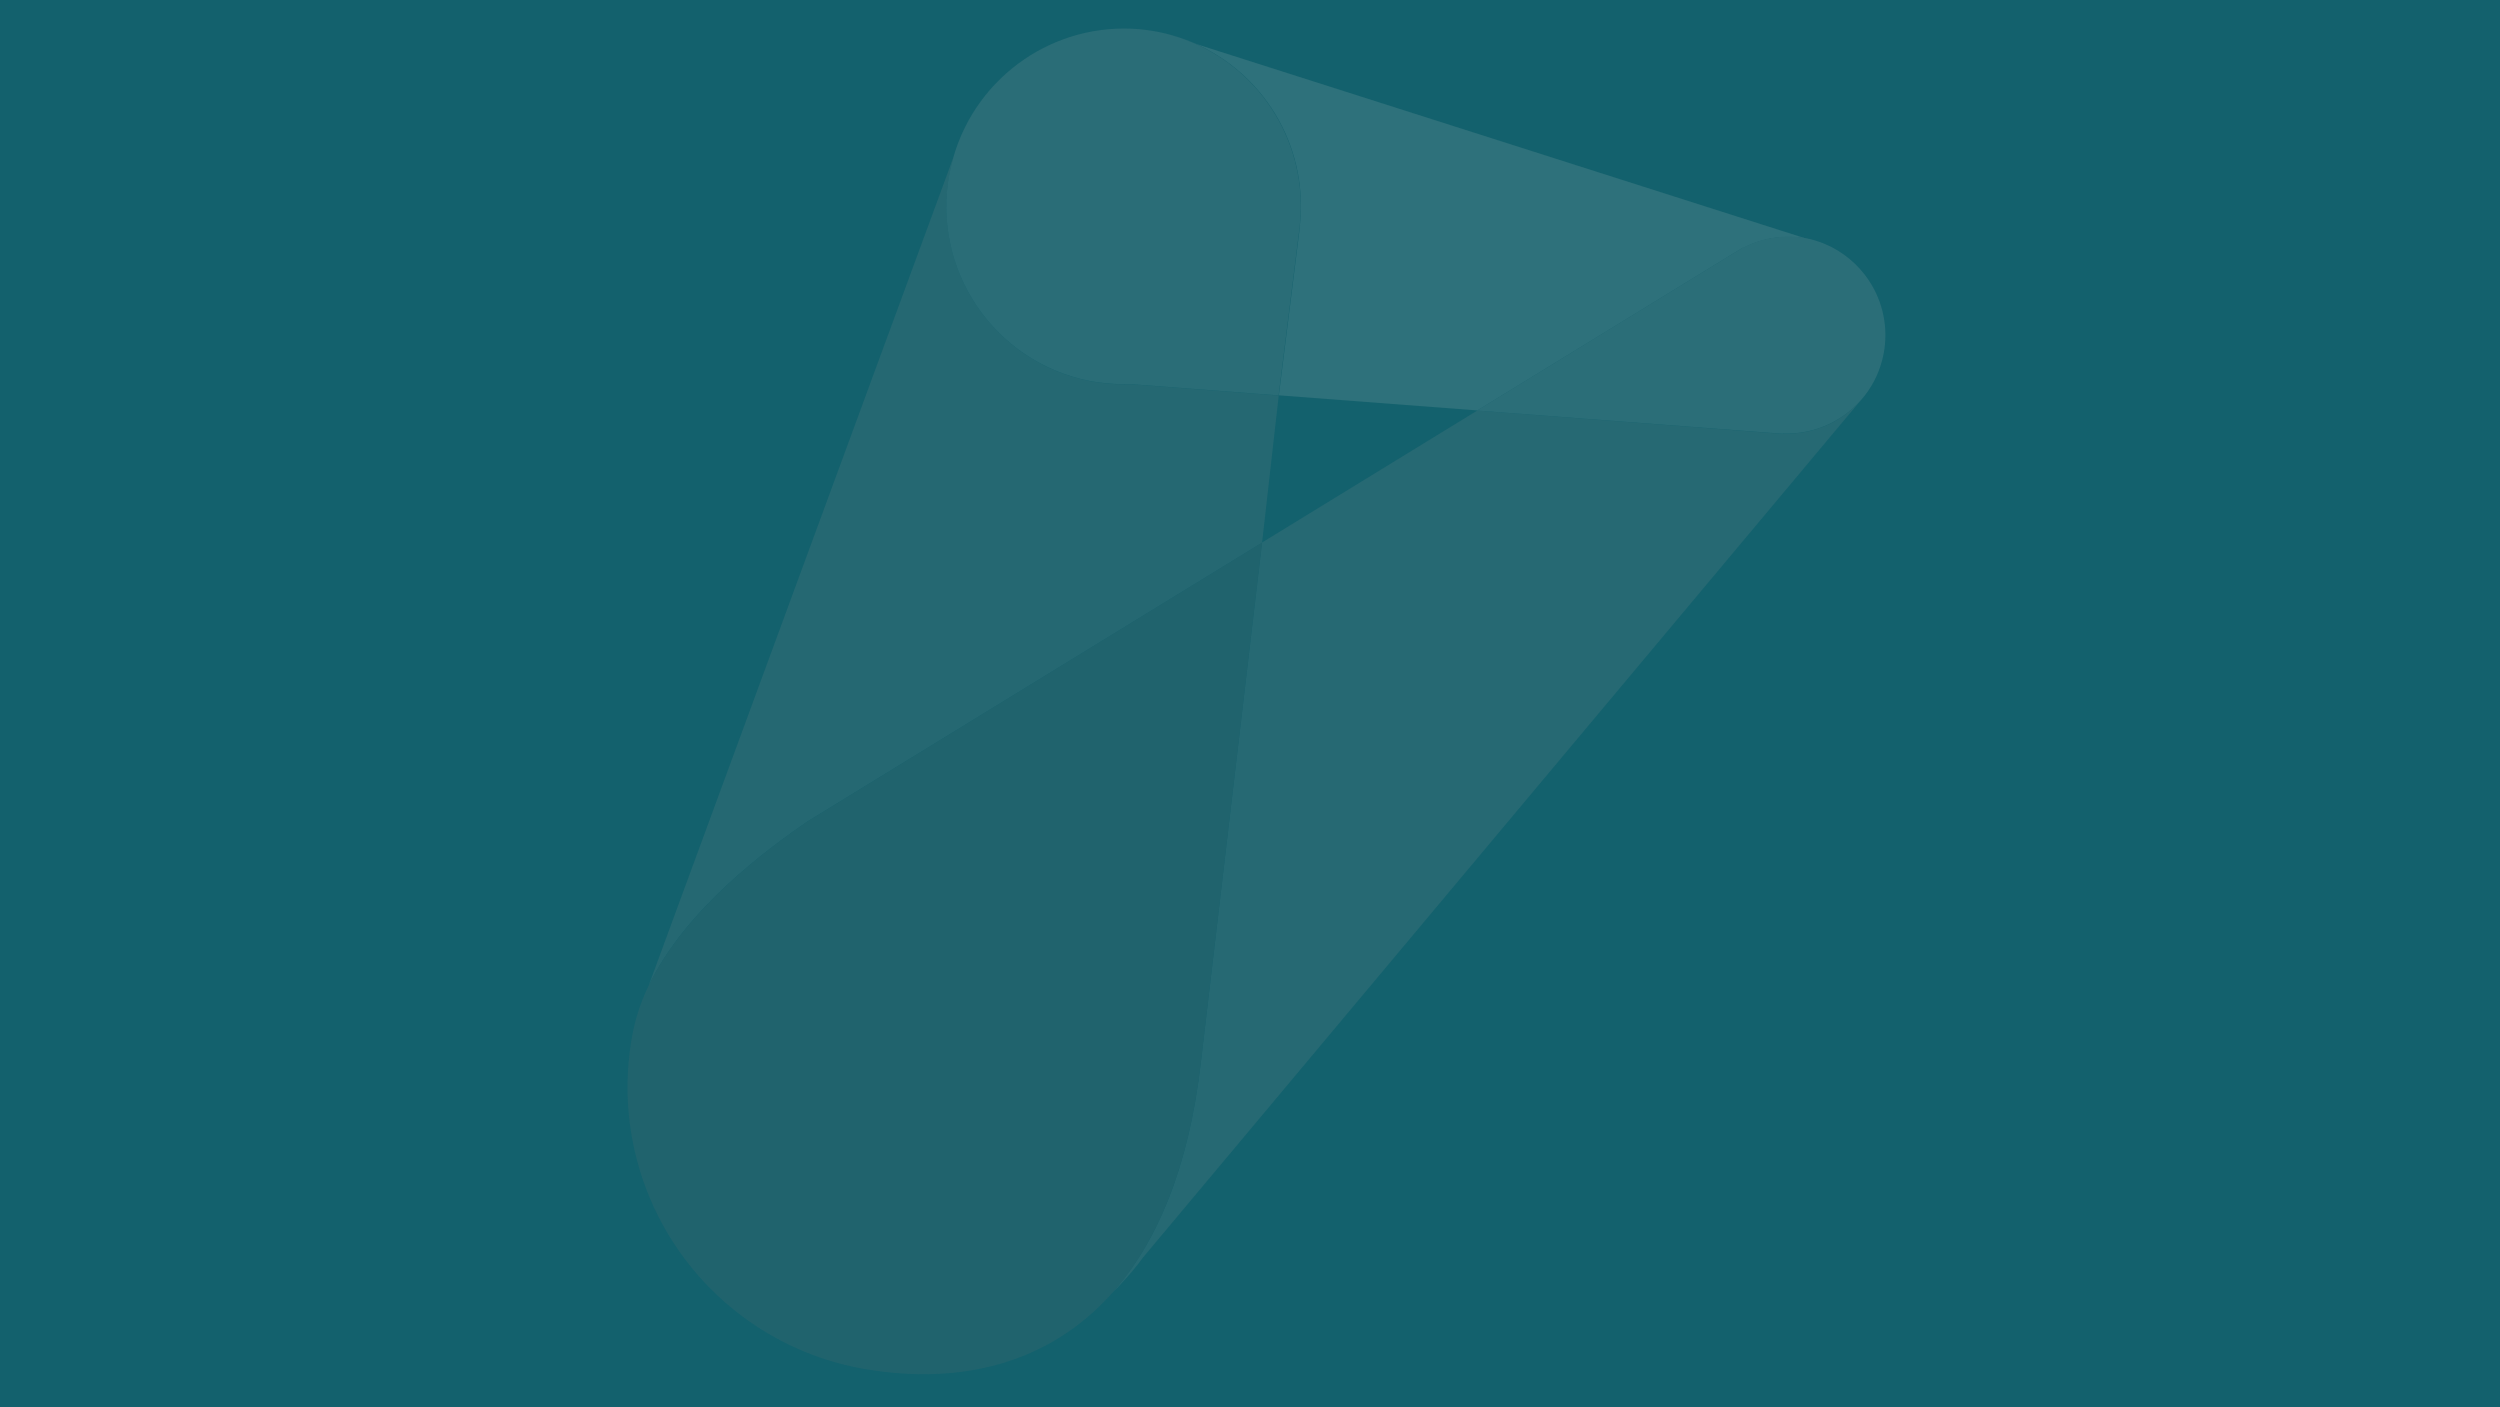
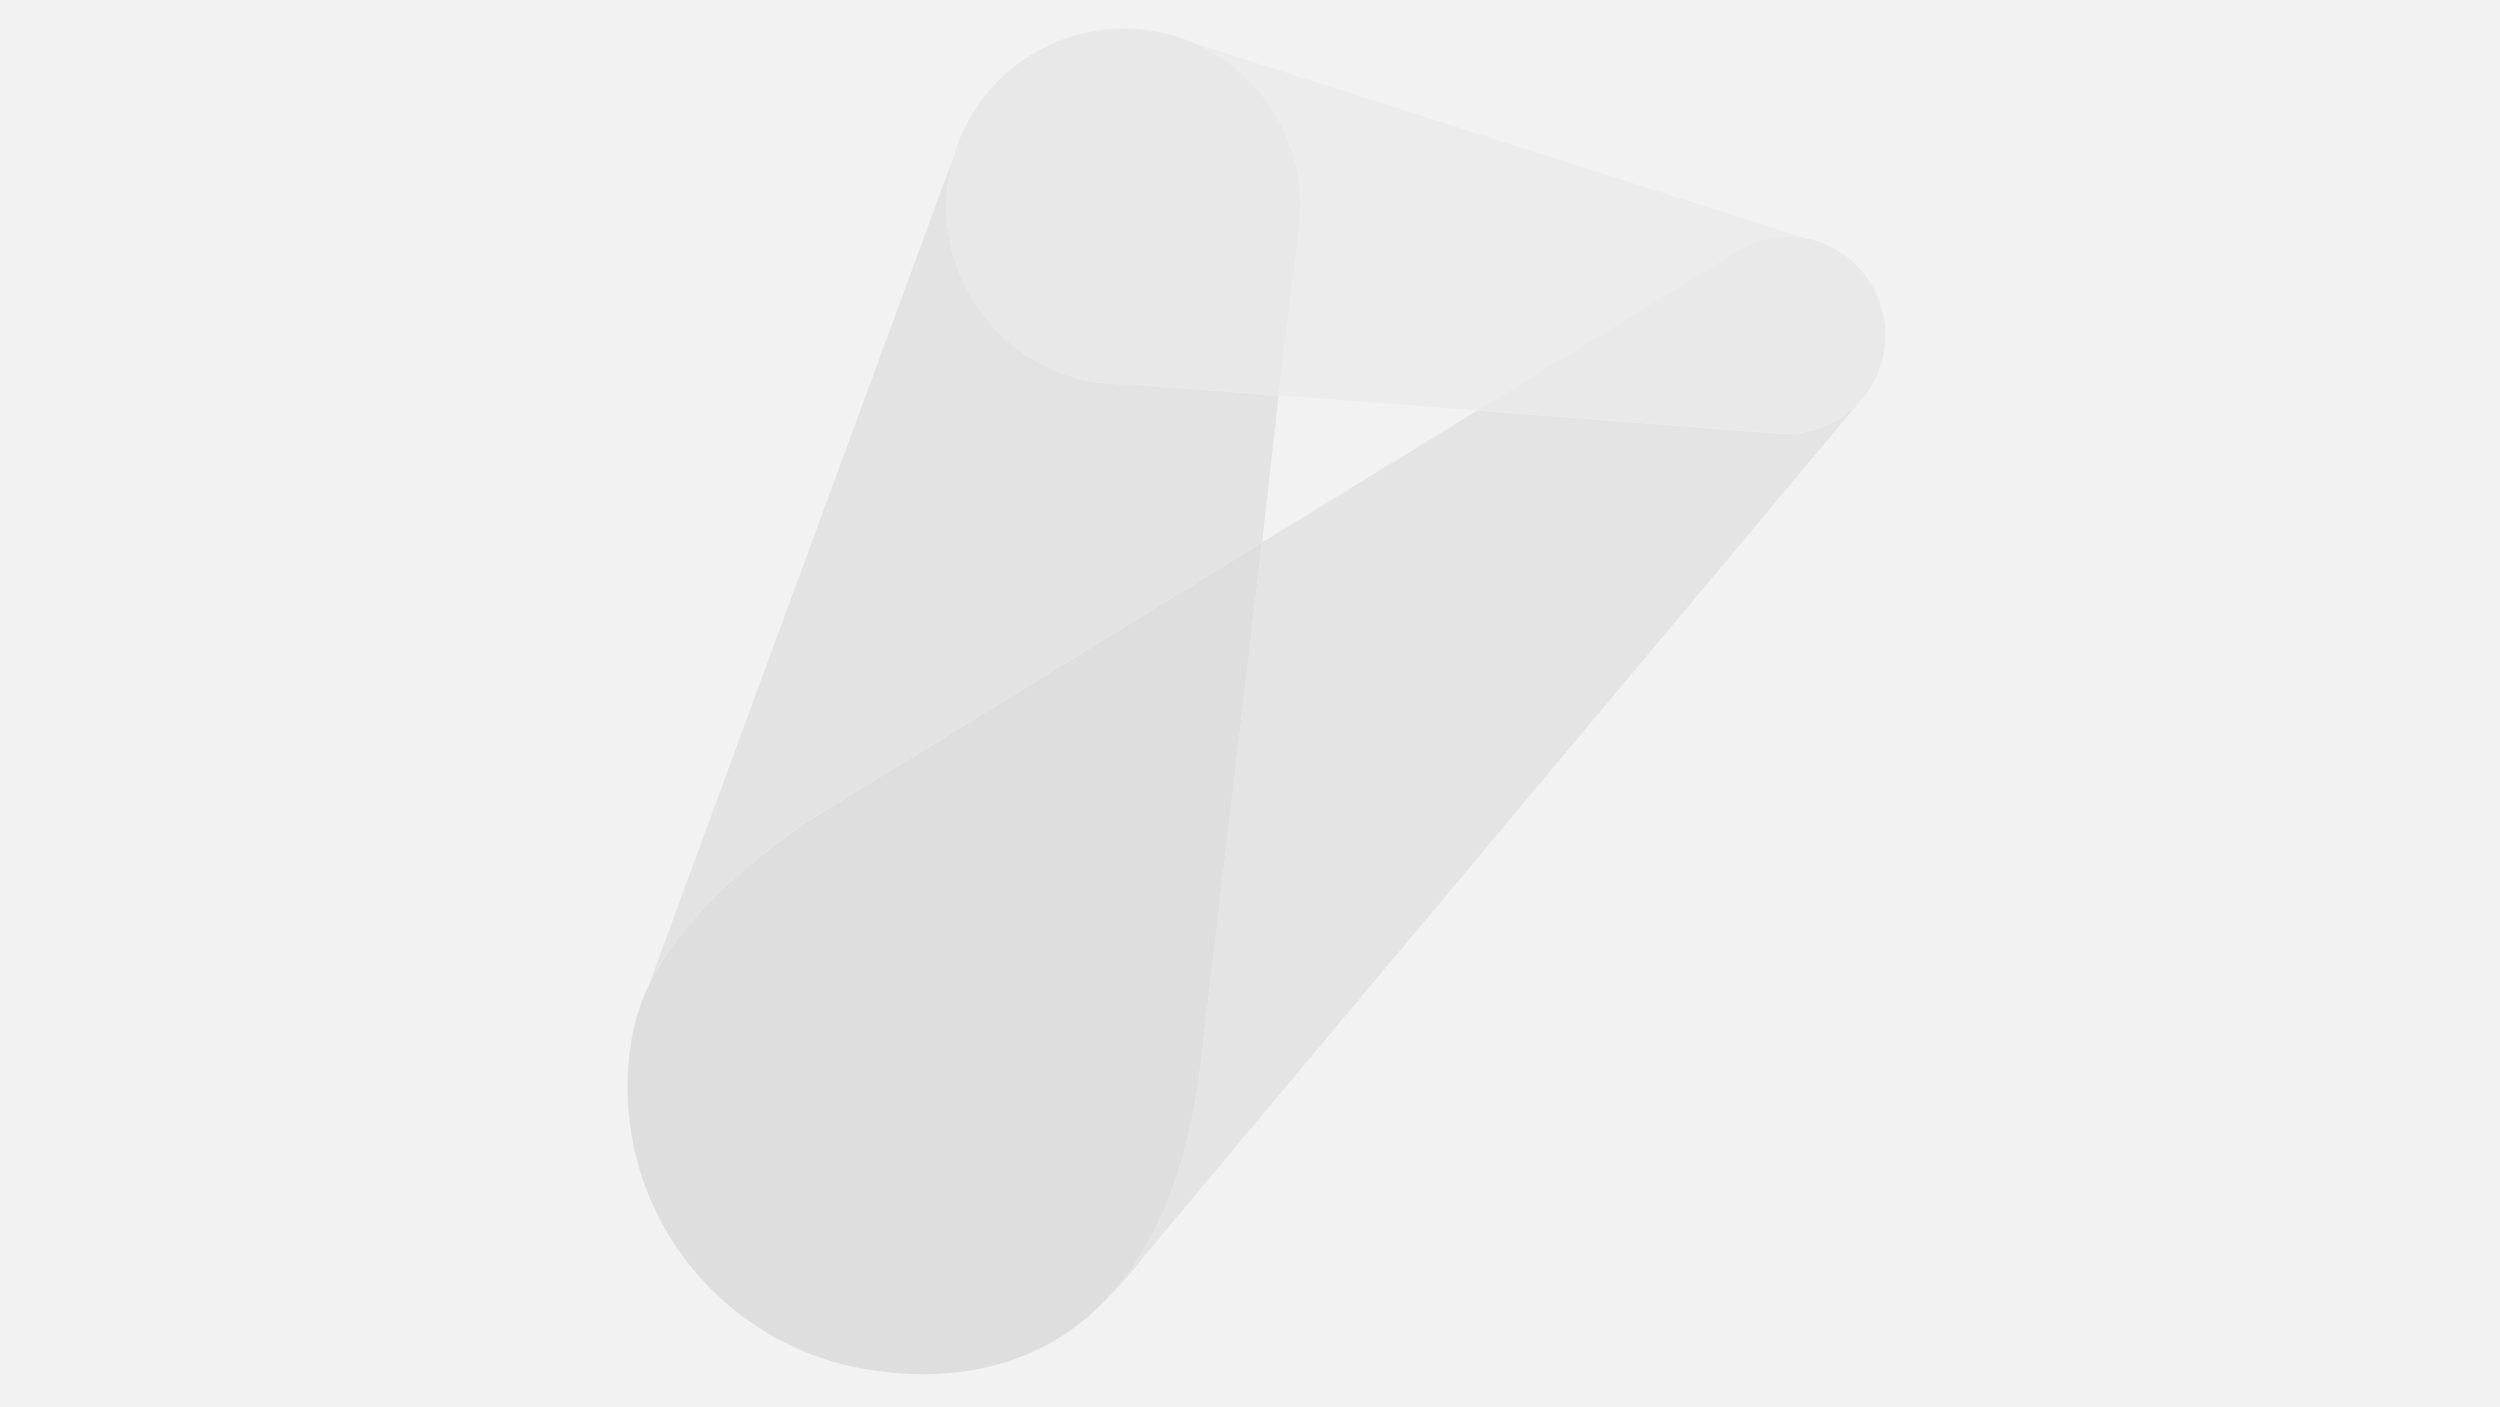
<svg xmlns="http://www.w3.org/2000/svg" version="1.1" id="Layer_1" x="0px" y="0px" viewBox="0 0 1920 1080" style="enable-background:new 0 0 1920 1080;" xml:space="preserve">
  <style type="text/css">
- 	.st0{fill:#13616D;}
+ 	.st0{fill:#F2F2F2;}
	.st1{opacity:0.15;}
	.st2{fill:#939393;}
	.st3{fill:#8F8F8F;}
	.st4{fill:#6E6E6E;}
	.st5{fill:#C7C7C7;}
	.st6{fill:#B8B8B8;}
	.st7{fill:#AEAEAE;}
</style>
  <g>
    <rect class="st0" width="1920" height="1089" />
  </g>
  <g id="Grupo_3" transform="translate(743.177 -592.453) rotate(11)" class="st1">
    <path id="Caminho_7" class="st2" d="M791.3,789l0,0.2l-233.9,27.2v0h0l-142.9,131l0,0.3l30,400.4v-0.1l1.5,20l-1.5-19.9   c6.4,82.1-7,143.3-33.2,187.2c1.3-1.9,2.6-3.8,3.9-5.7l0,0l0.7-1.2c5.1-7.9,9.7-16.1,13.7-24.7l417.5-755l0.2-0.5   C836.3,770.1,815.4,785.2,791.3,789" />
    <path id="Caminho_8" class="st3" d="M414.5,947.5l-9-113.3L292,847.4c-8.2,1.9-16.6,3-25.1,3.4c-1.8,0.1-3.7,0.2-5.5,0.2l0,0   c-75.4,0-136.6-61.1-136.6-136.6c0,0,0,0,0,0c0-4,0.2-8,0.5-11.9l0,0.1L17,1371.3c16.5-63.1,69.1-119.9,95.3-146.7L414.5,947.5z" />
    <path id="Caminho_9" class="st4" d="M237.8,1628.7c0.6,0,1.3,0,1.9-0.1c69.3-2.2,133.8-29.6,171.6-93.2   c26.1-43.9,39.6-105.1,33.2-187.2l-30-400.4l0-0.3l-302.2,277.2c-26.2,26.8-78.7,83.6-95.3,146.7c-3.3,12.3-5,25-5.1,37.7   c0,83.9,47.7,160.4,123,197.3c29.8,14.6,62.5,22.3,95.7,22.4c0.2,0,0.4,0,0.6,0c0.6,0,1.2,0,1.8,0   C234.6,1628.7,236.2,1628.7,237.8,1628.7" />
    <path id="Caminho_10" class="st5" d="M390.9,673.7c3,9.7,4.9,19.6,5.7,29.7l0-1.1l0.3,4.2c0,0.3,0,0.5,0.1,0.8l8.5,125.5l0.1,1.2   l151.9-17.7h0v0l0,0L726,661.8l4-3.6l3.7-3.4l0.2,0.2c13.1-10.5,29.4-16.3,46.2-16.5h-0.5l-487.4-57.2c-9.9-2.3-20-3.5-30.1-3.6   h-0.4C321,578.2,373.3,617,390.9,673.7" />
    <path id="Caminho_11" class="st6" d="M733.7,654.7l-3.7,3.4l-4,3.6L557.3,816.4l0,0l233.9-27.3l0-0.2c24.1-3.7,45-18.9,56.1-40.6   c5.4-10.6,8.1-22.2,8.1-34.1c0-19.9-7.8-38.9-21.7-53.1c-10.5-10.7-23.9-18.1-38.6-21.2c-5-1-10-1.6-15.1-1.6   c-16.8,0.2-33.1,6-46.2,16.5L733.7,654.7z" />
    <path id="Caminho_12" class="st7" d="M125.3,702.3c-0.3,3.9-0.6,7.9-0.6,12c0,75.4,61.1,136.6,136.6,136.6c0,0,0,0,0.1,0l0,0   c1.9,0,3.7-0.1,5.5-0.2c8.4-0.4,16.8-1.5,25.1-3.4l113.4-13.2l-0.1-1.2l-8.5-125.5c0-0.3,0-0.5,0-0.8l-0.3-4.2l0,1.1   c-0.8-10.1-2.7-20.1-5.7-29.7c-17.7-56.7-69.9-95.6-129.3-96.1h-1.4c-1.3,0-2.6,0.1-3.9,0.1c-3.1,0.1-6.3,0.3-9.4,0.6   C182,585.3,131,637.2,125.3,702.3" />
  </g>
</svg>
